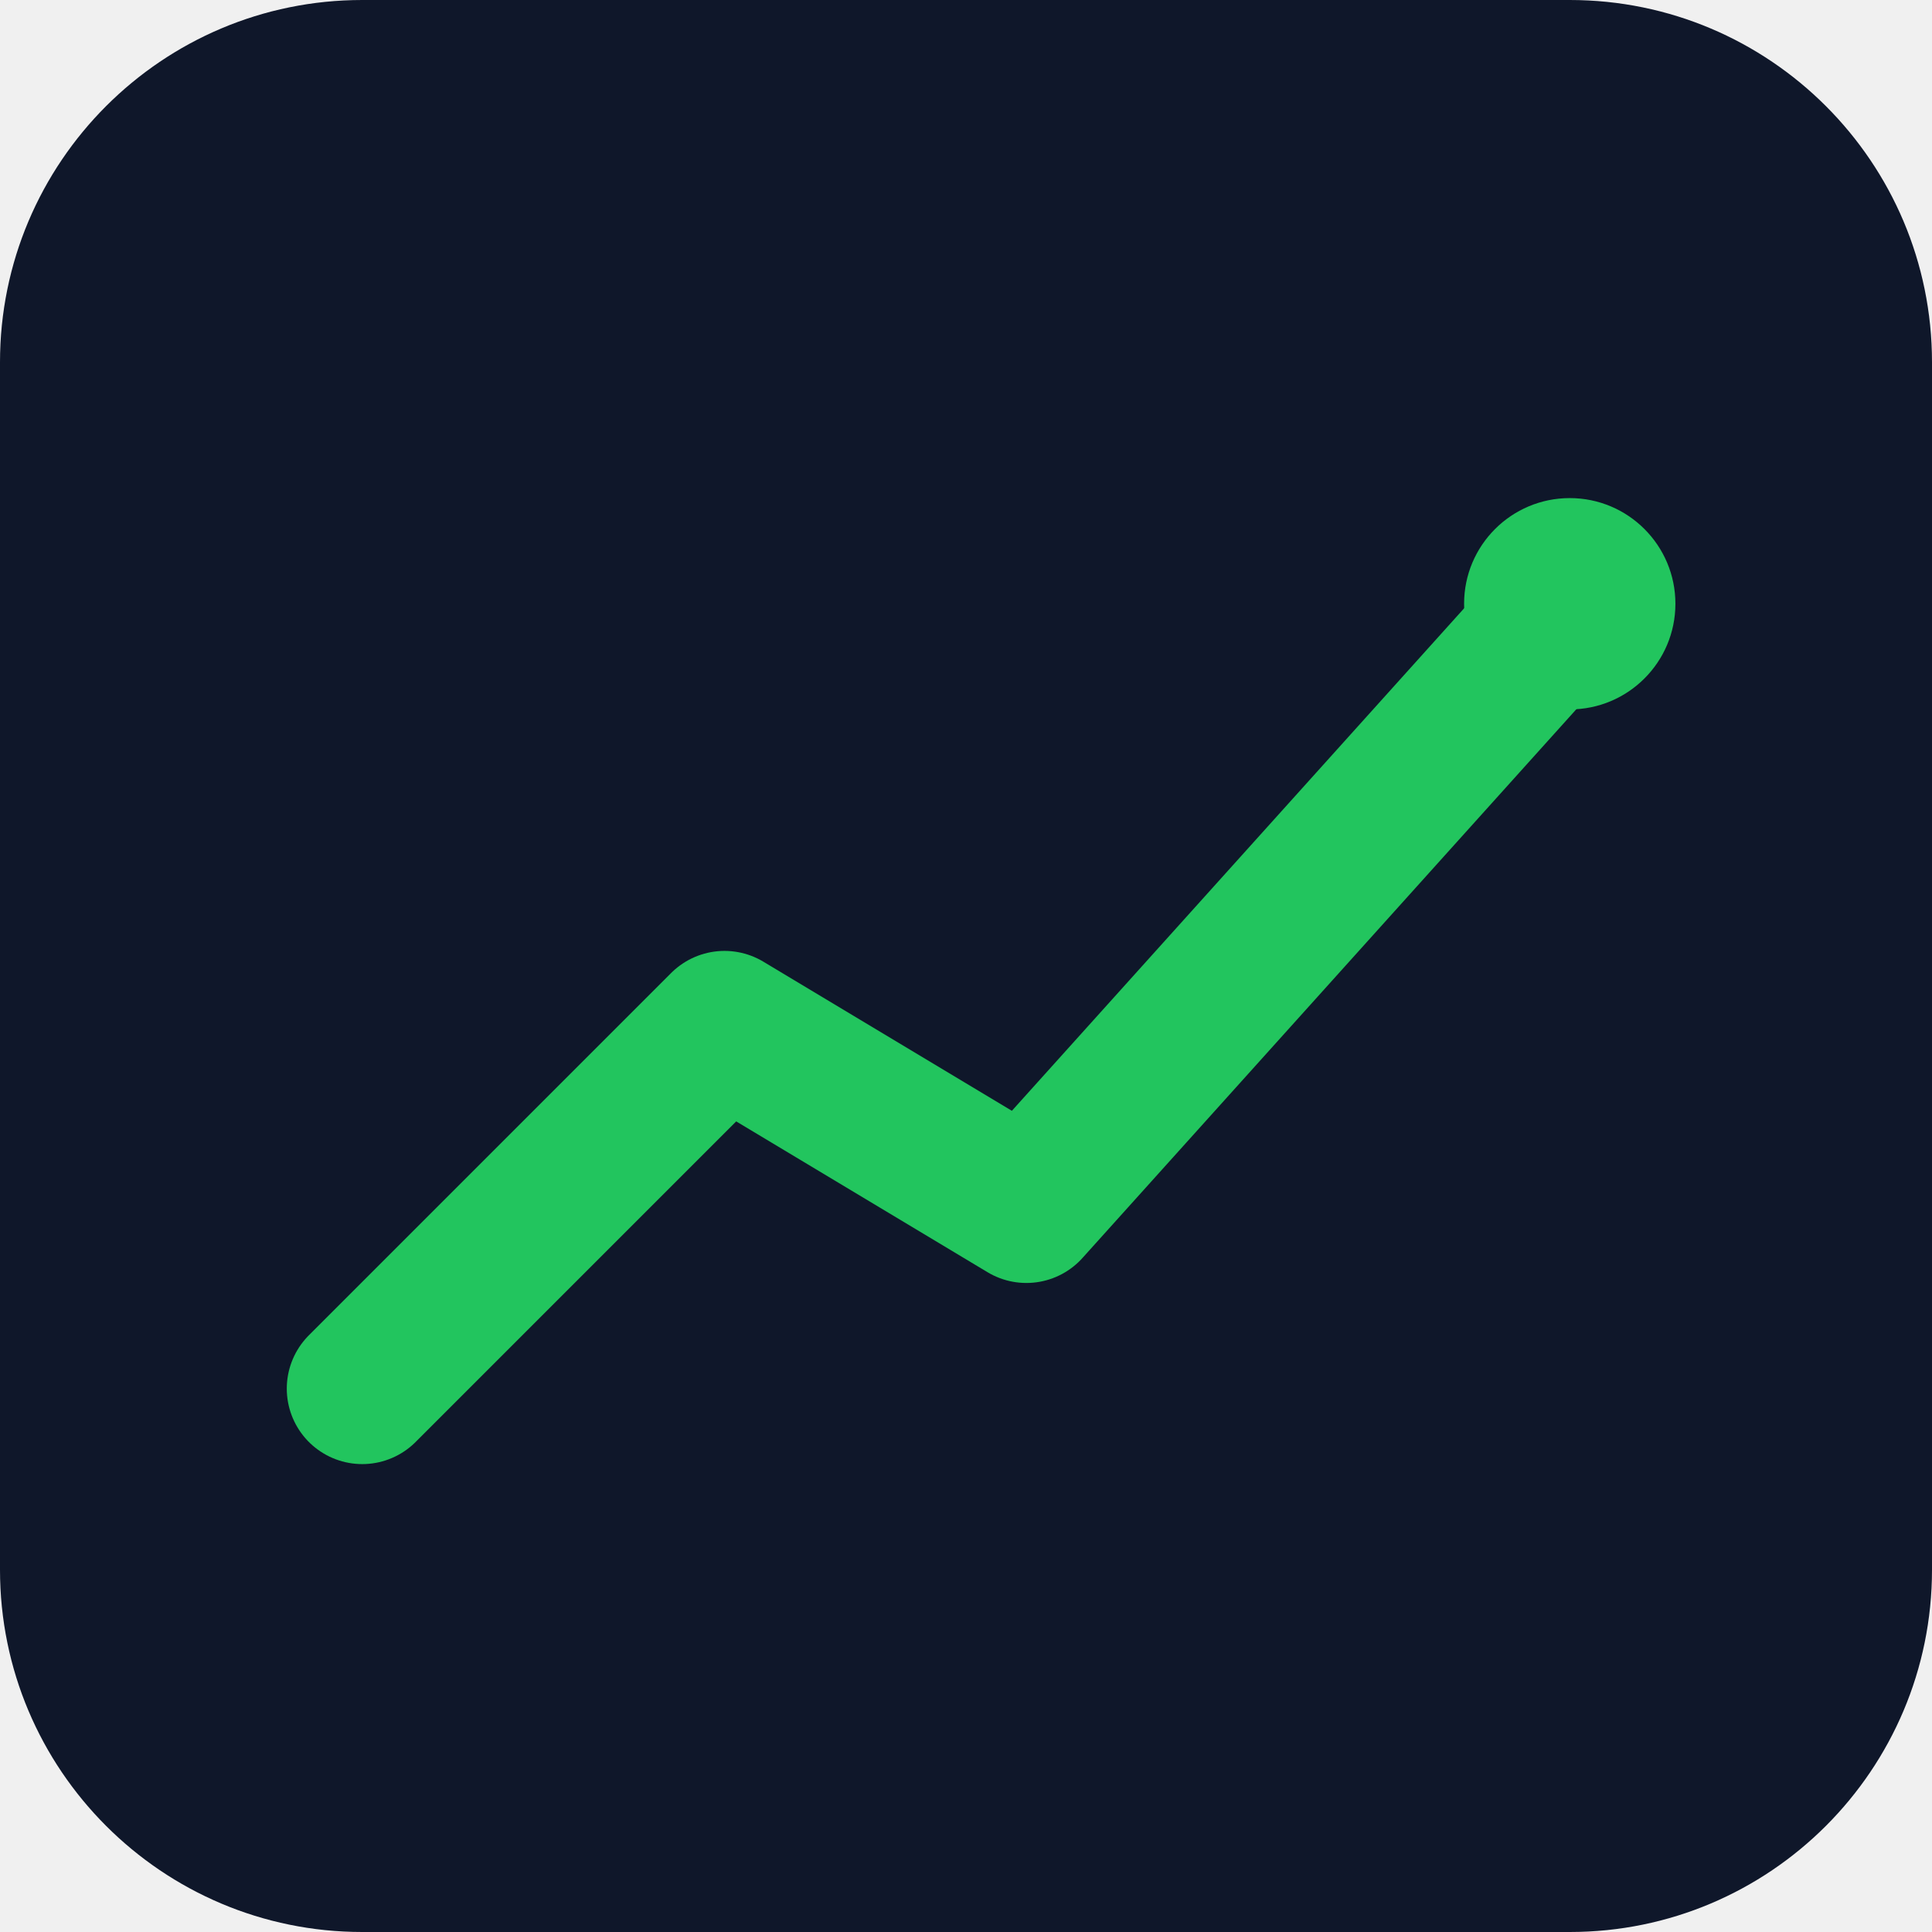
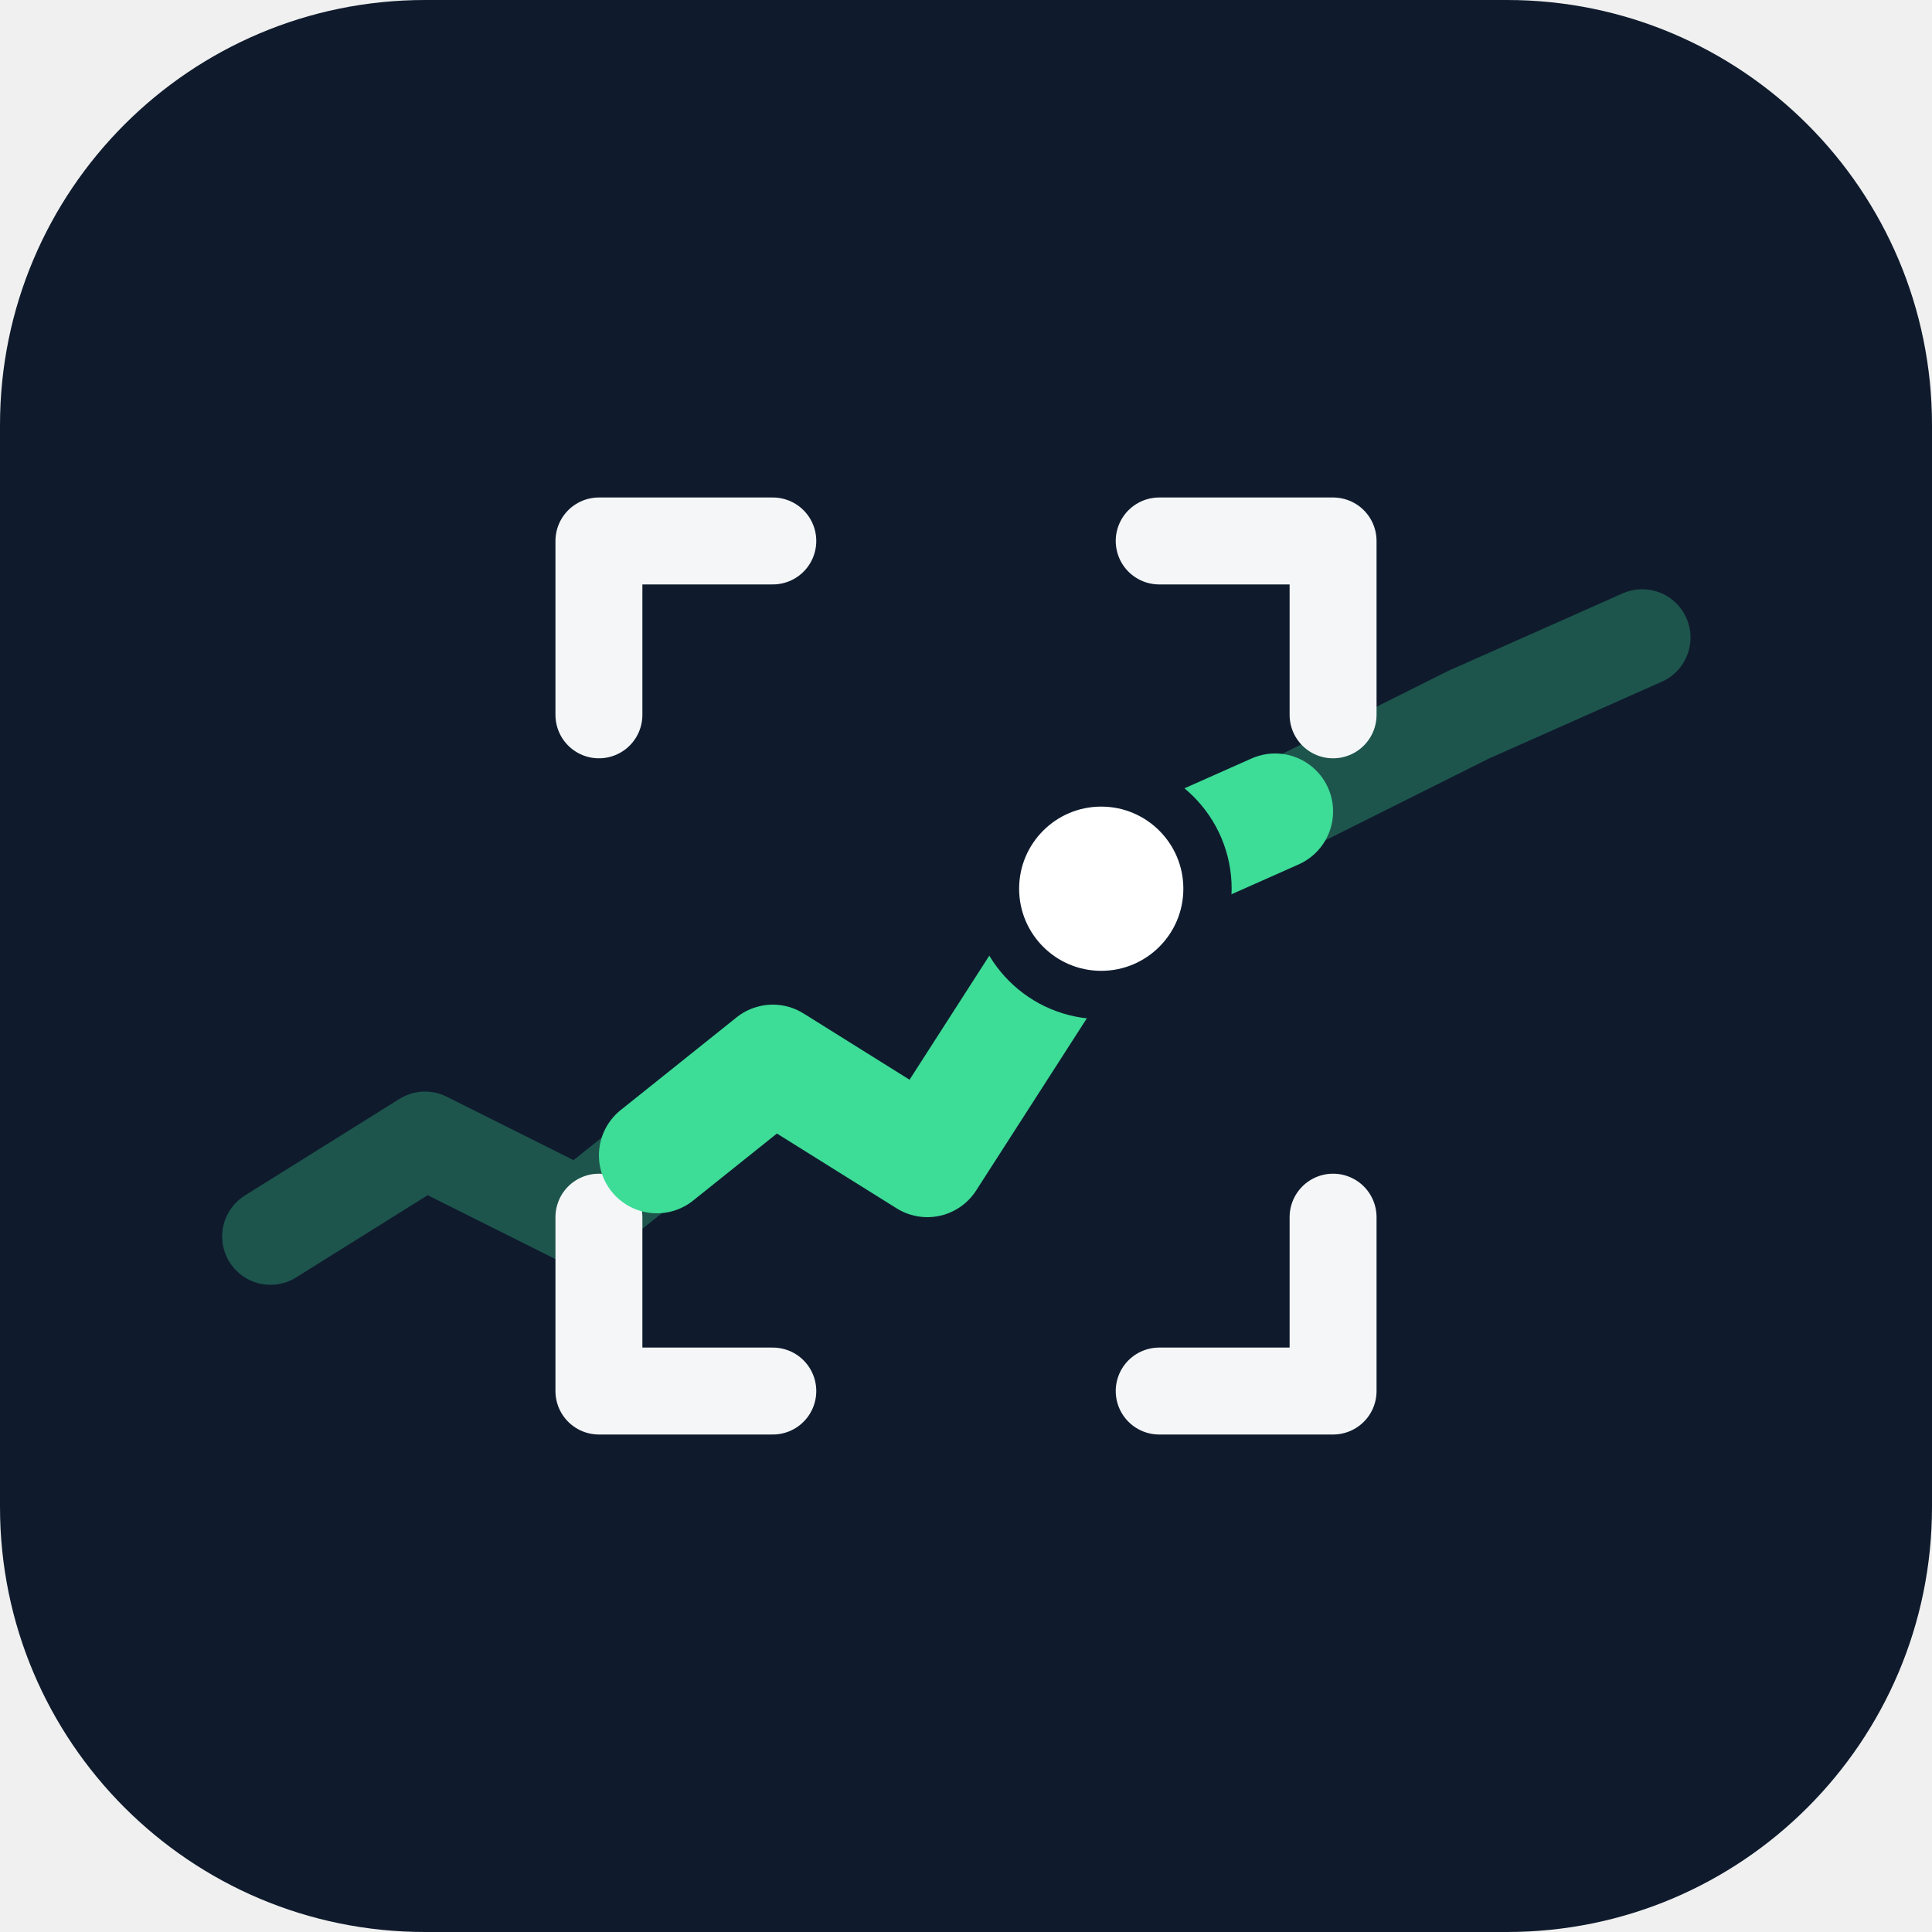
- <svg xmlns="http://www.w3.org/2000/svg" viewBox="0 0 512 512">
-   <rect width="512" height="512" rx="96" fill="#0f172a" />
-   <path d="M96 368 L192 272 L272 320 L416 160" fill="none" stroke="#22c55e" stroke-width="40" stroke-linecap="round" stroke-linejoin="round" />
-   <circle cx="416" cy="160" r="28" fill="#22c55e" />
+ <svg xmlns="http://www.w3.org/2000/svg" viewBox="0 0 100 100" role="img" aria-label="GNIPRAL">
+   <rect width="100" height="100" rx="22" fill="#0F1B2D" />
+   <polyline points="14,64 22,59 30,63 40,55 48,60 57,46 66,42 76,37 85,33" fill="none" stroke="#3DDC97" stroke-opacity="0.3" stroke-width="5" stroke-linecap="round" stroke-linejoin="round" />
+   <path d="M31 37V28H40M60 28H69V37M69 63V72H60M40 72H31V63" fill="none" stroke="#F4F6F8" stroke-width="4.5" stroke-linecap="round" stroke-linejoin="round" />
+   <polyline points="34,59.8 40,55 48,60 57,46 66,42" fill="none" stroke="#3DDC97" stroke-width="6" stroke-linecap="round" stroke-linejoin="round" />
+   <circle cx="57" cy="46" r="5.5" fill="#FFFFFF" stroke="#0F1B2D" stroke-width="2.5" />
</svg>
